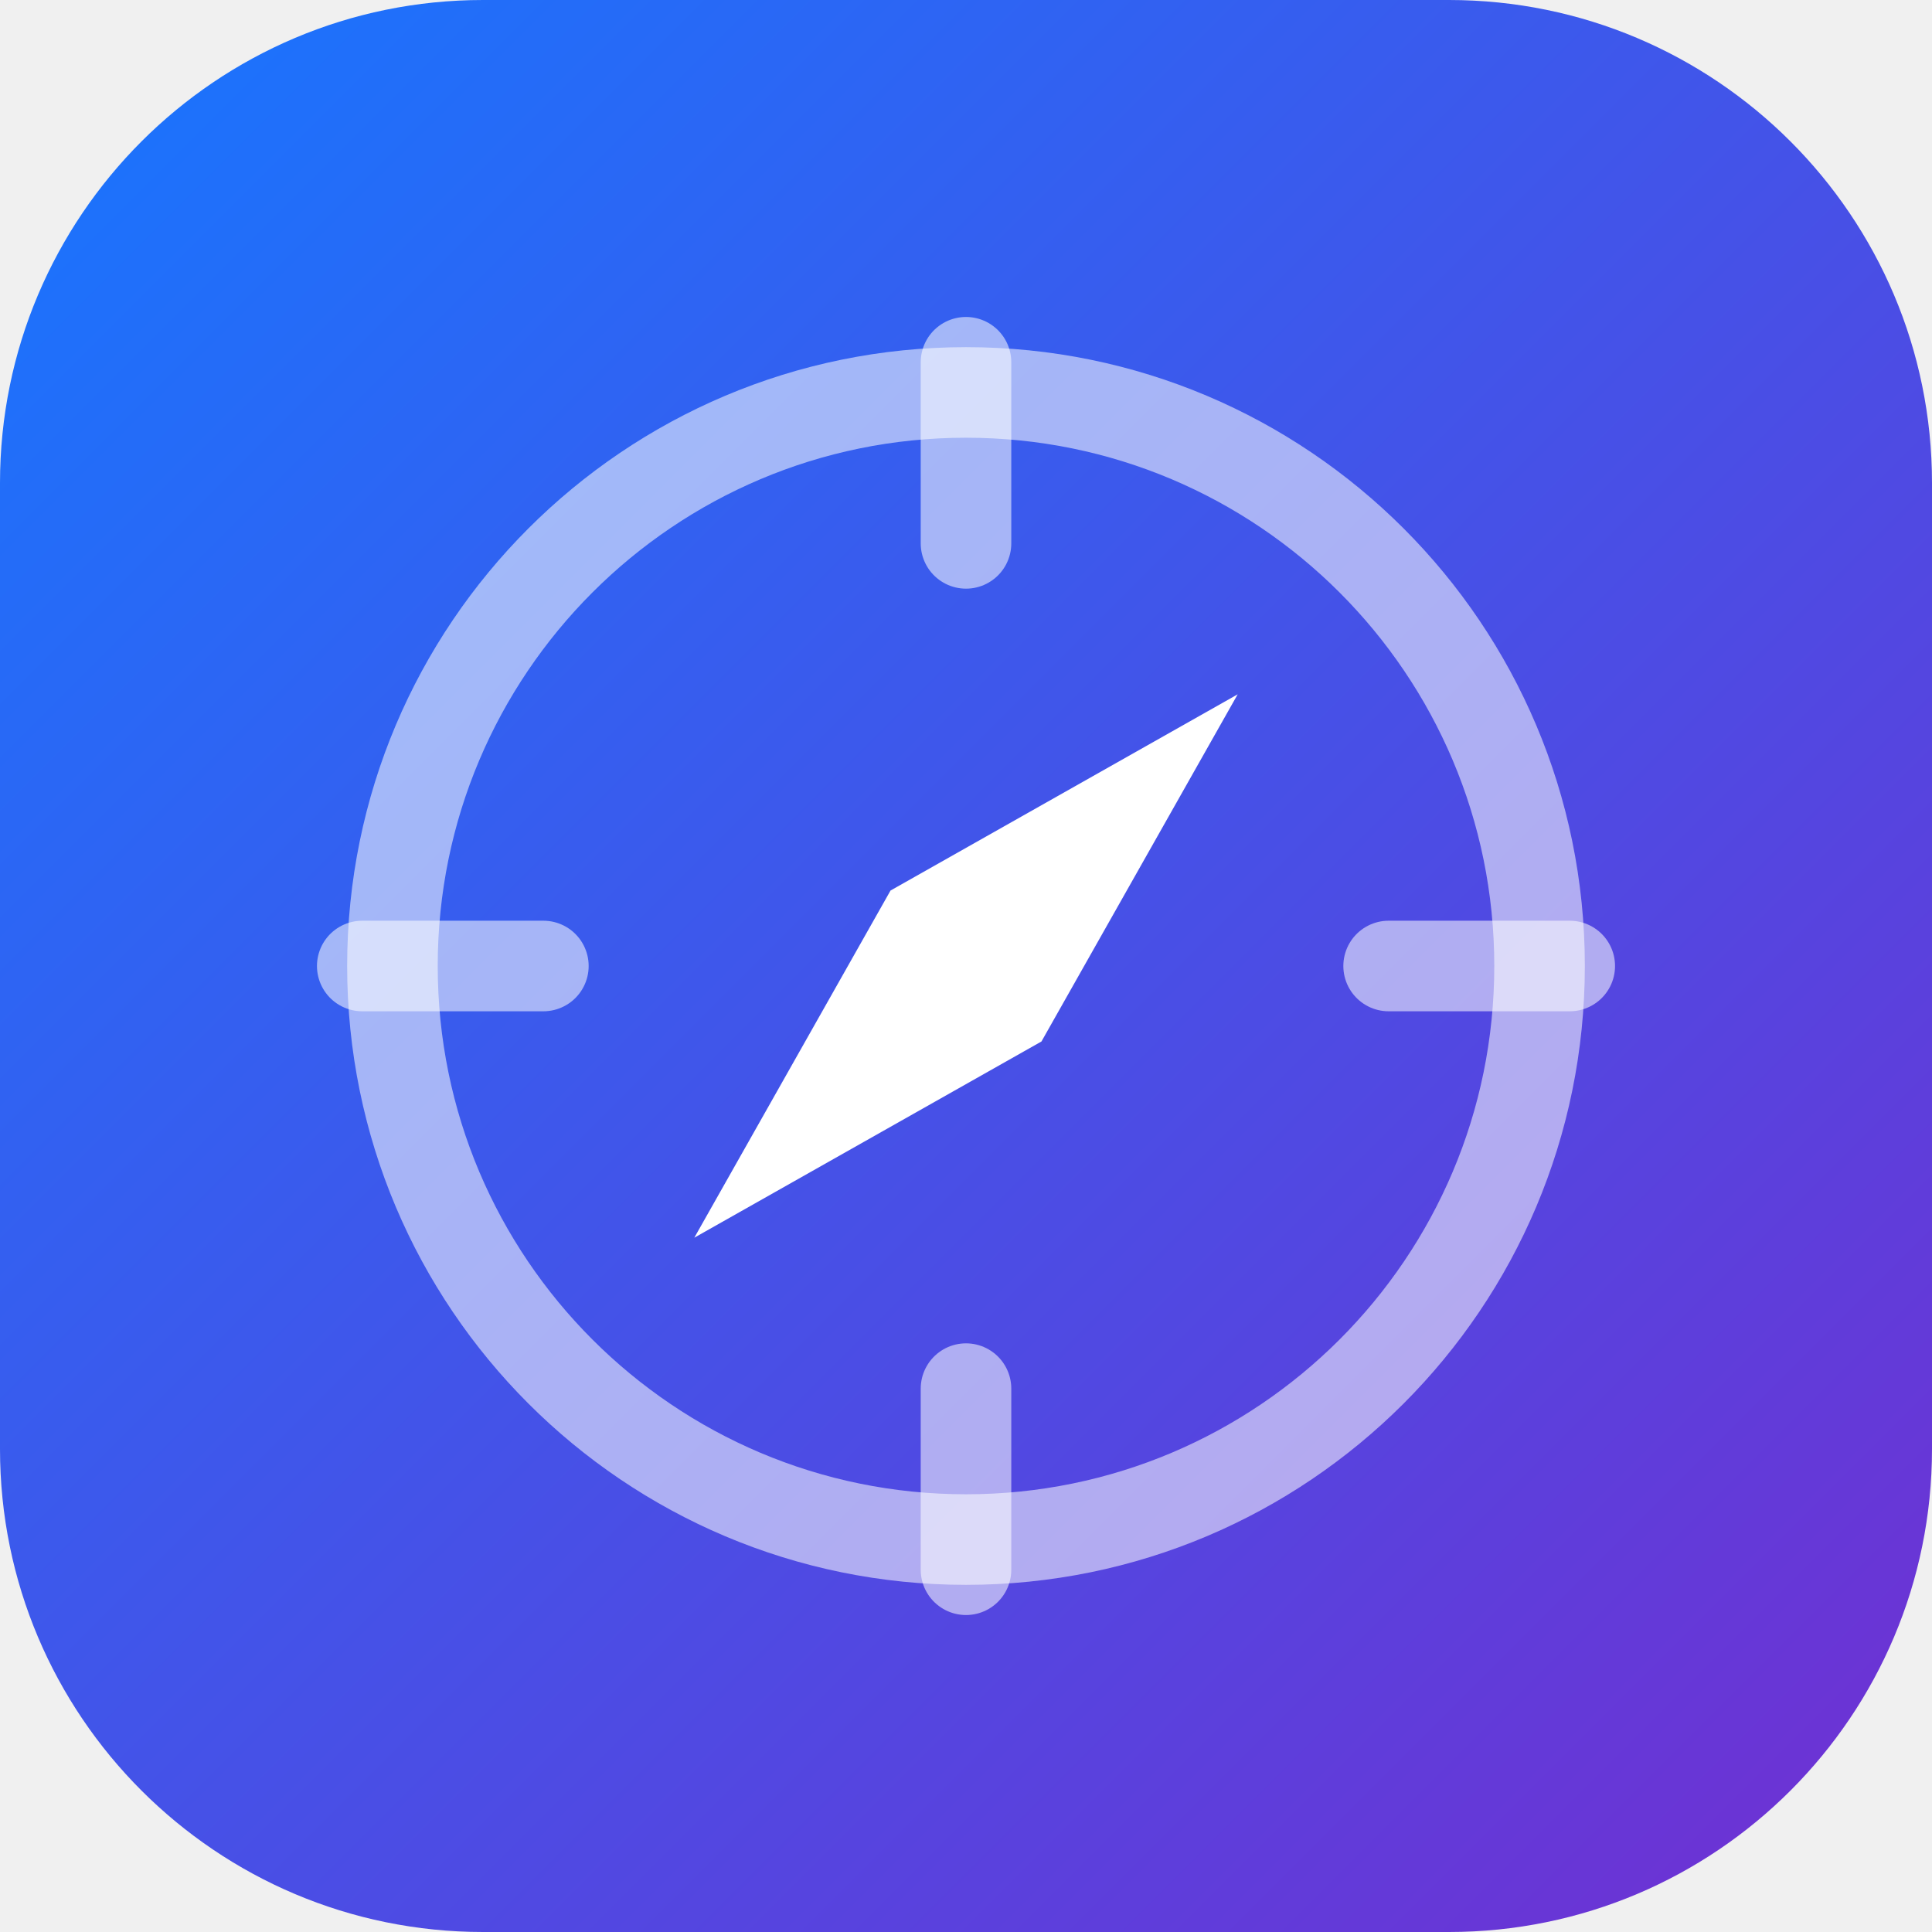
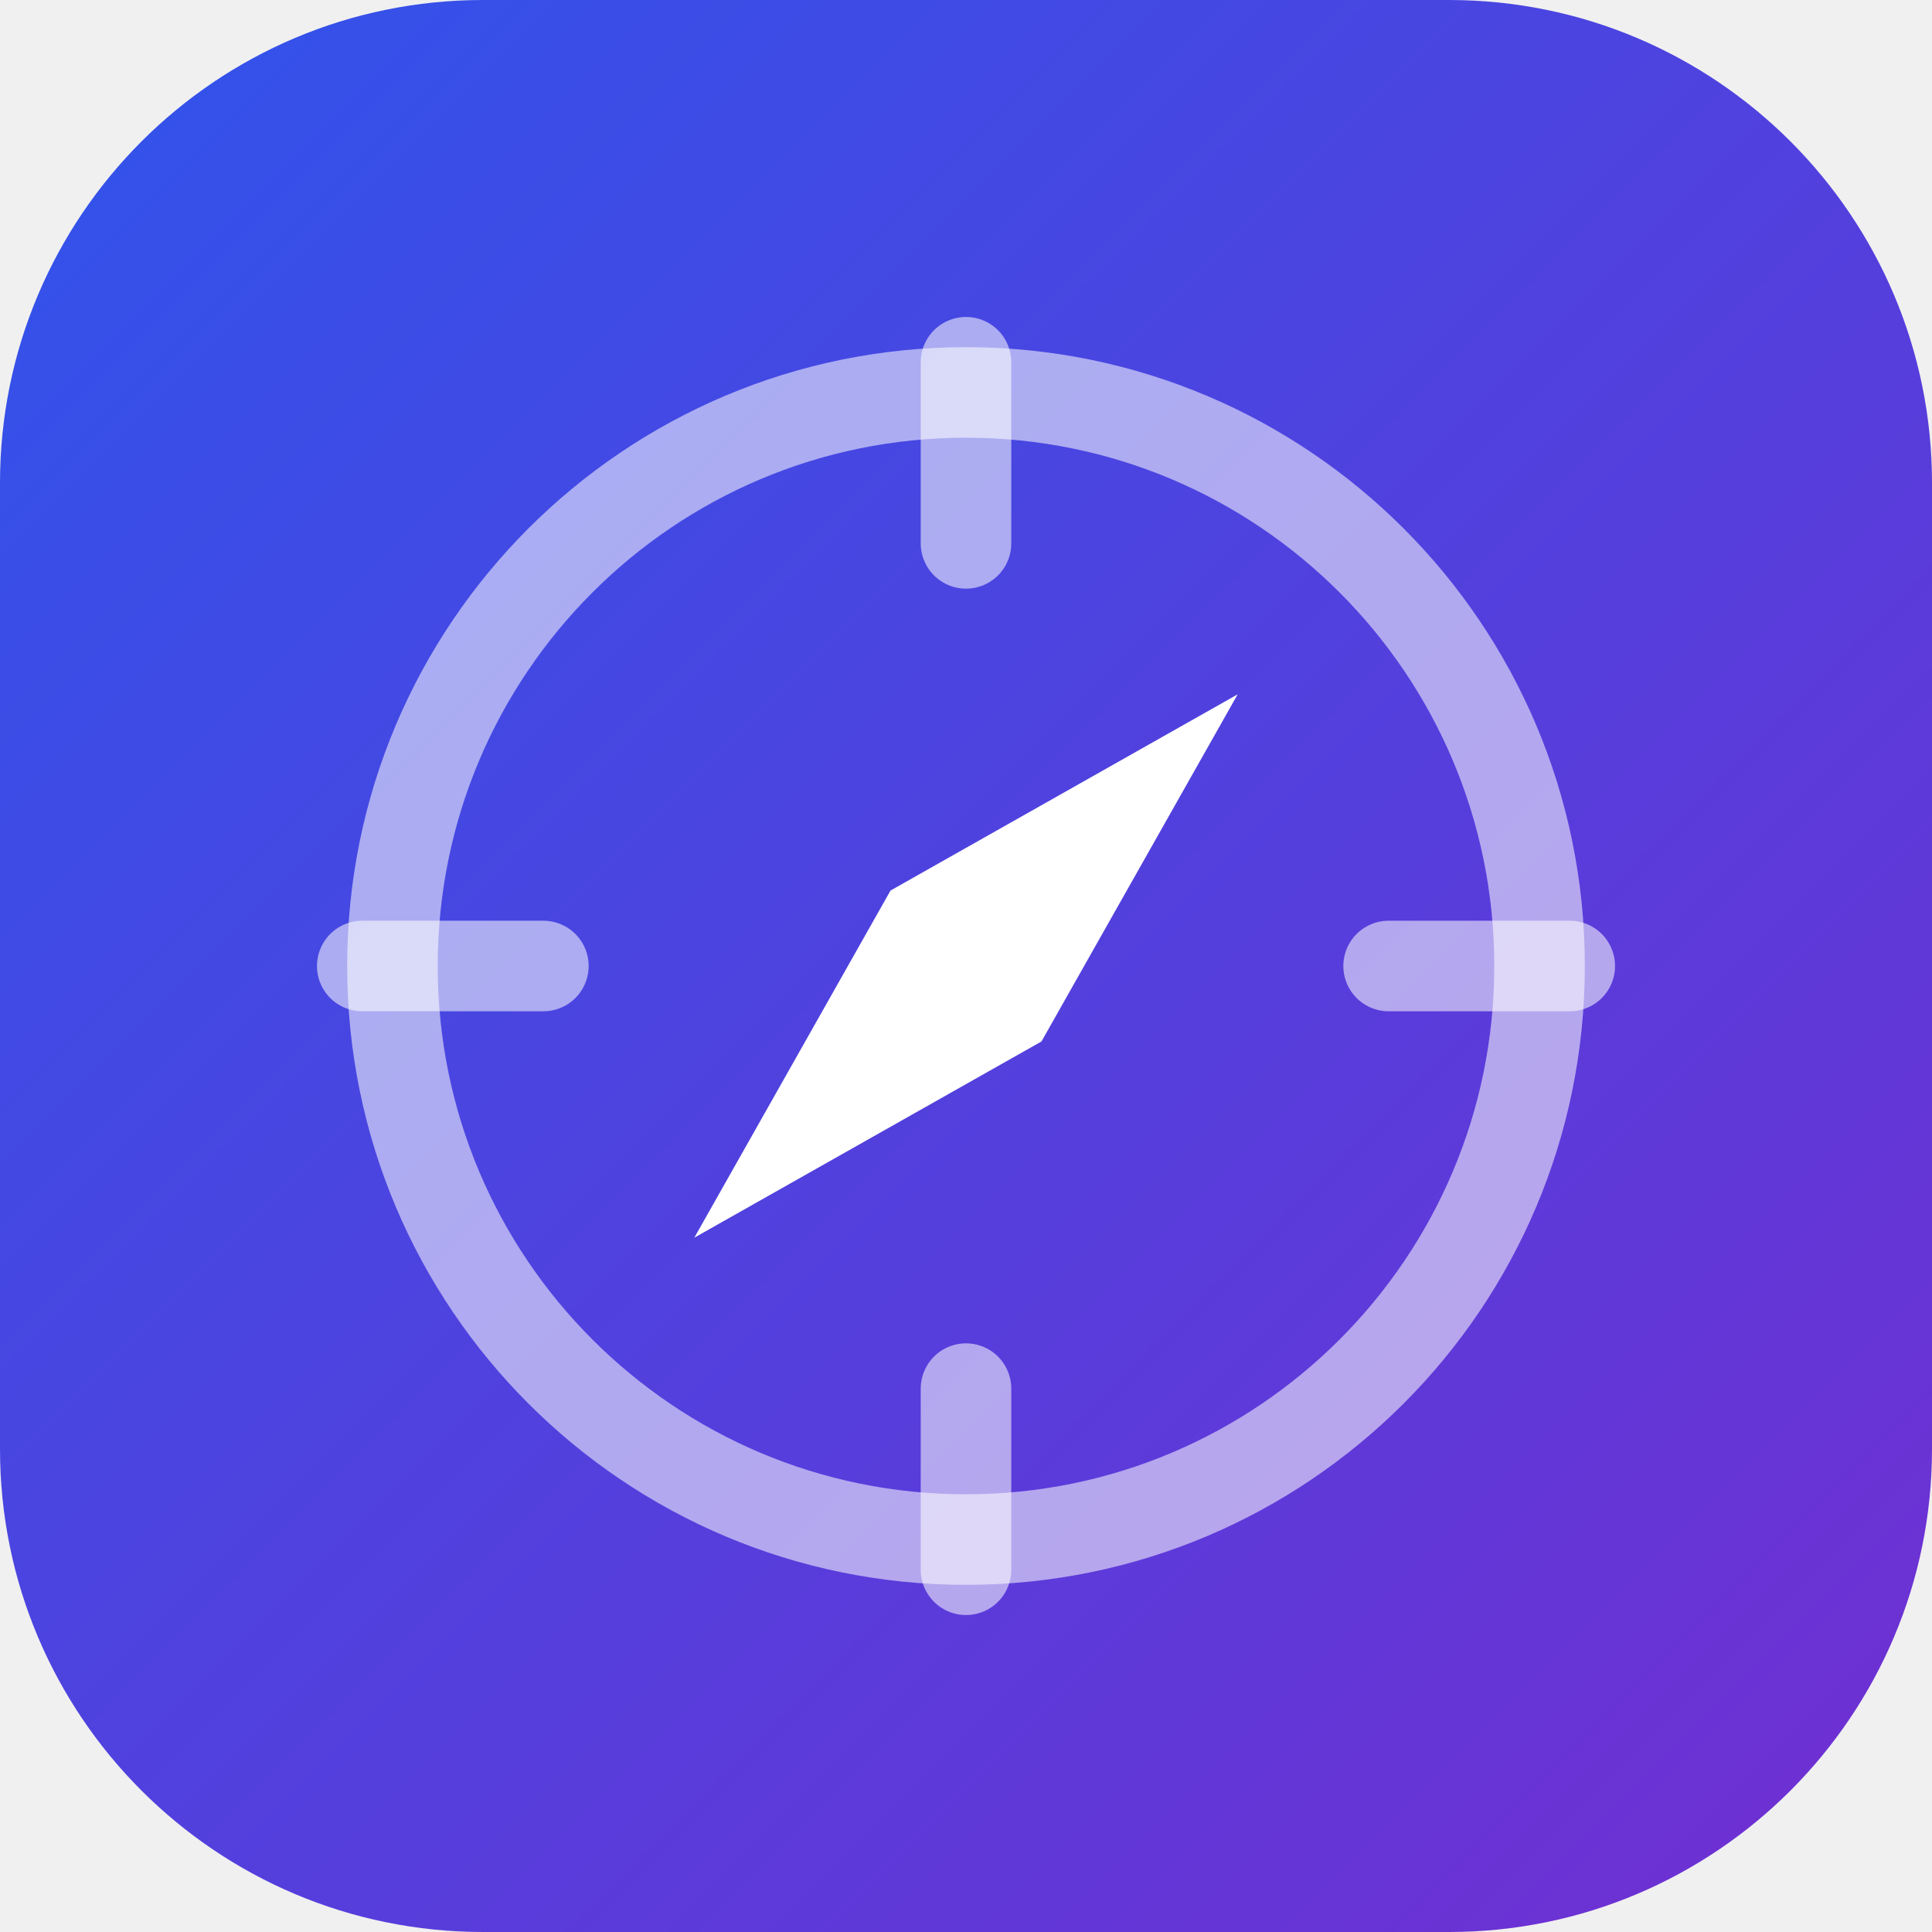
<svg xmlns="http://www.w3.org/2000/svg" viewBox="0 0 64 64" width="64" height="64">
  <defs>
    <linearGradient id="g" x1="0" y1="0" x2="1" y2="1">
-       <stop offset="0" stop-color="#1677ff" />
+       <stop offset="0" stop-color="#2f54eb" />
      <stop offset="1" stop-color="#722ed1" />
    </linearGradient>
  </defs>
  <rect width="64" height="64" rx="16" fill="url(#g)" />
  <circle cx="32" cy="32" r="19" fill="none" stroke="#ffffff" stroke-opacity=".55" stroke-width="3" />
  <path d="M32 12v6M32 46v6M12 32h6M46 32h6" stroke="#ffffff" stroke-opacity=".55" stroke-width="3" stroke-linecap="round" />
  <path d="M41 23 34.5 34.5 23 41l6.5-11.5z" fill="#ffffff" />
</svg>
